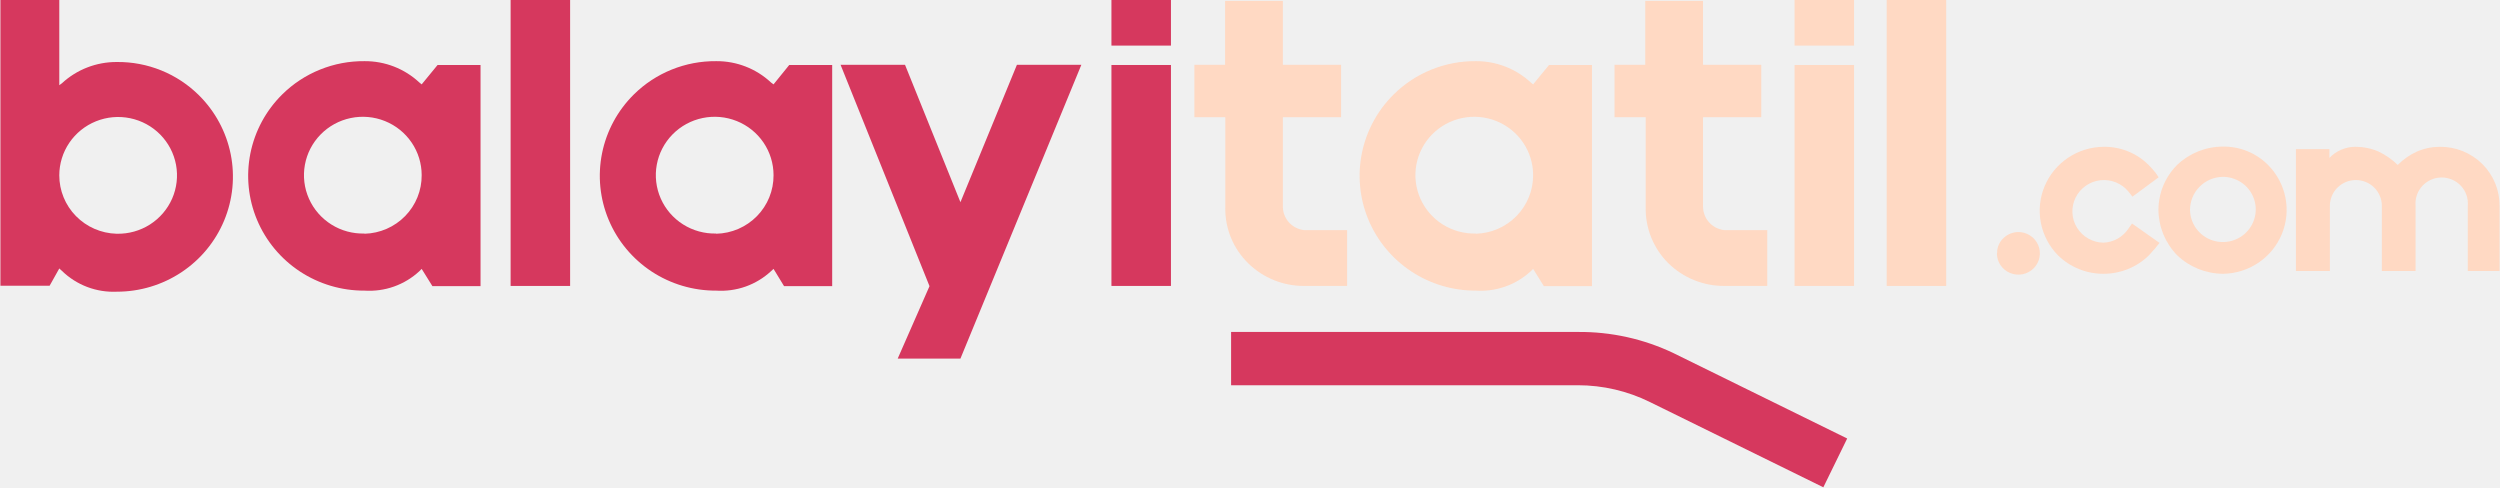
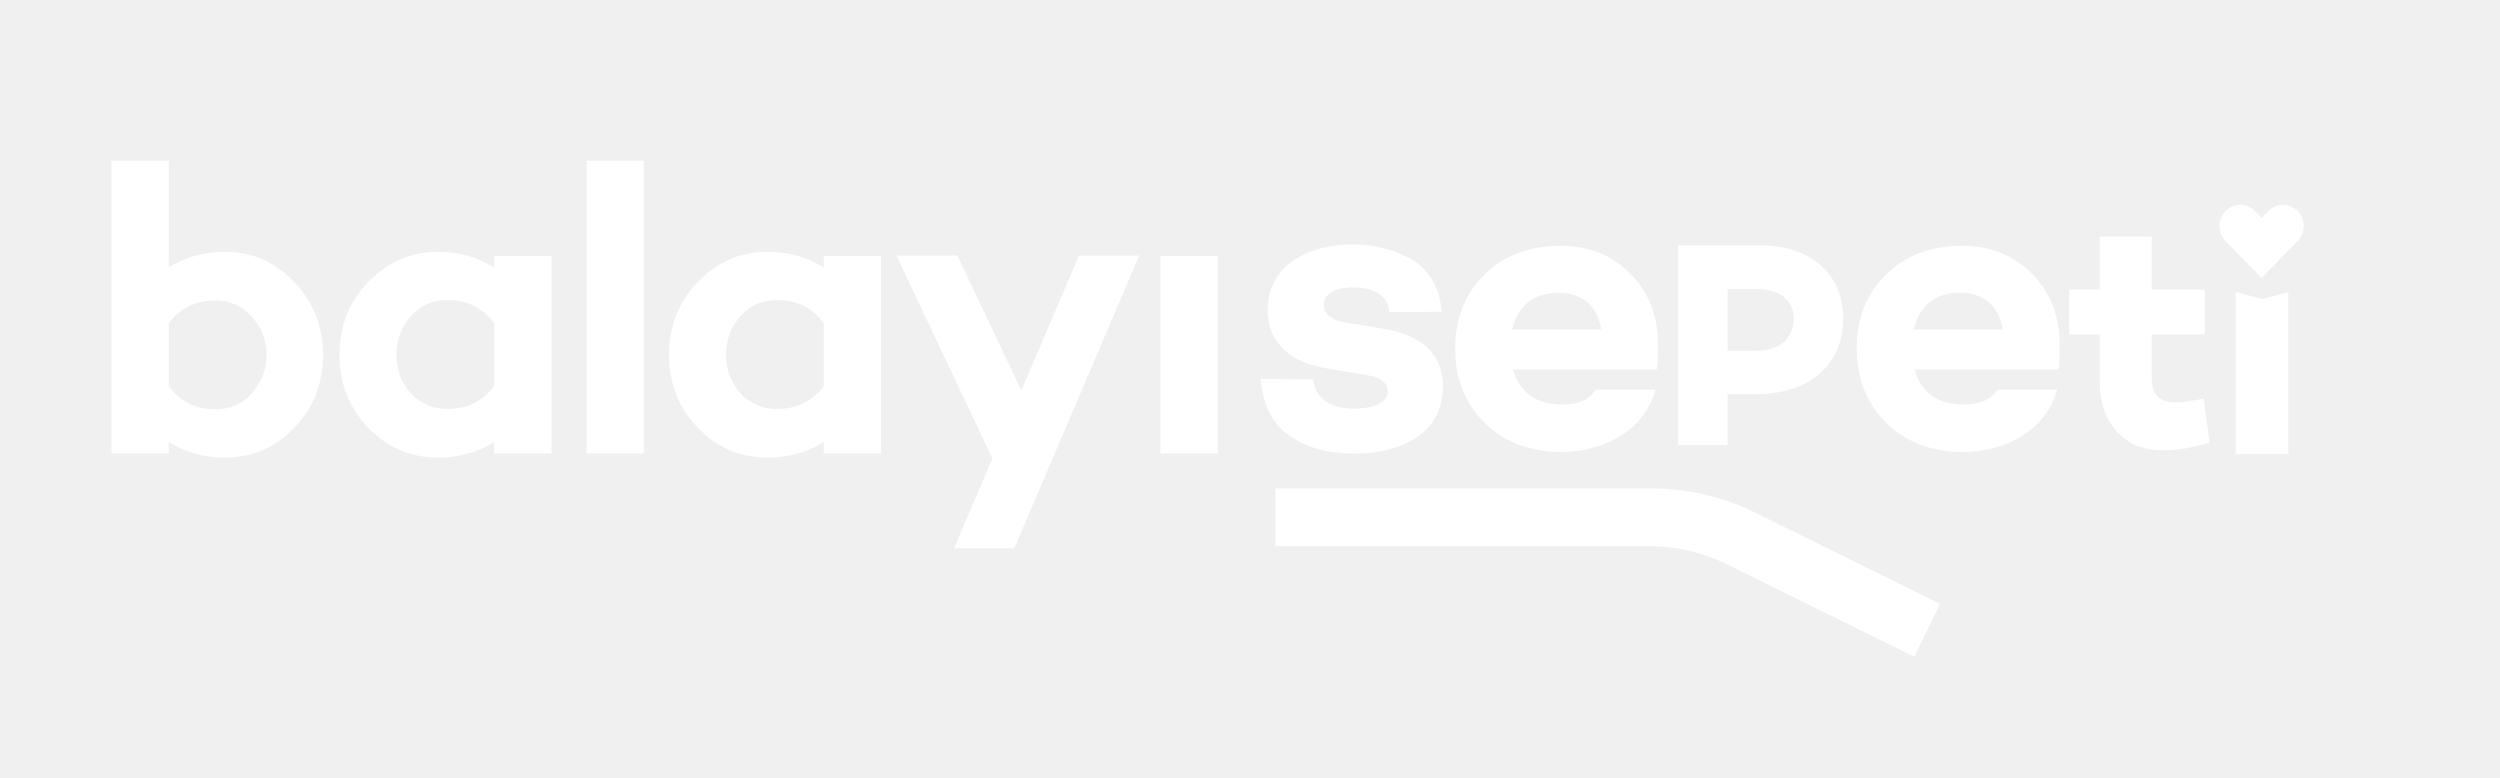
- <svg xmlns="http://www.w3.org/2000/svg" width="236" height="46" viewBox="0 0 236 46" fill="none">
-   <g clip-path="url(#clip0_14_386)">
-     <path d="M188.528 23.875C188.524 23.616 188.574 23.359 188.675 23.12C188.777 22.881 188.927 22.665 189.116 22.487C189.494 22.116 190.004 21.906 190.536 21.904C190.937 21.904 191.329 22.022 191.662 22.243C191.996 22.464 192.256 22.778 192.409 23.145C192.563 23.513 192.603 23.917 192.525 24.308C192.447 24.698 192.253 25.056 191.97 25.337C191.686 25.619 191.325 25.81 190.931 25.888C190.538 25.965 190.13 25.926 189.76 25.773C189.389 25.621 189.073 25.363 188.85 25.033C188.627 24.702 188.508 24.313 188.508 23.915L188.528 23.875Z" fill="#FFD9C3" />
-     <path d="M194.267 24.096C193.438 23.249 192.877 22.18 192.655 21.02C192.432 19.861 192.557 18.662 193.015 17.572C193.473 16.482 194.243 15.55 195.229 14.889C196.216 14.229 197.376 13.871 198.566 13.858C199.36 13.844 200.149 13.99 200.885 14.287C201.62 14.585 202.287 15.027 202.845 15.588C203.066 15.812 203.276 16.047 203.473 16.292L203.778 16.735L201.304 18.565L200.939 18.102C200.624 17.714 200.216 17.411 199.753 17.221C199.289 17.03 198.784 16.959 198.285 17.014C197.786 17.069 197.309 17.248 196.899 17.535C196.488 17.821 196.157 18.206 195.937 18.653C195.716 19.1 195.613 19.595 195.636 20.093C195.66 20.59 195.81 21.073 196.072 21.498C196.335 21.922 196.701 22.274 197.136 22.521C197.572 22.768 198.064 22.901 198.566 22.909C199.041 22.889 199.505 22.756 199.917 22.521C200.33 22.287 200.68 21.958 200.939 21.562L201.263 21.099L203.859 22.93L203.473 23.412C203.417 23.496 203.349 23.57 203.271 23.634C203.149 23.794 202.987 23.955 202.845 24.116C201.703 25.229 200.166 25.85 198.566 25.846C196.956 25.85 195.41 25.221 194.267 24.096Z" fill="#FFD9C3" />
-     <path d="M205.522 24.096C204.404 22.952 203.773 21.425 203.757 19.832C203.753 18.235 204.388 16.702 205.522 15.568C206.683 14.461 208.23 13.841 209.841 13.838C210.632 13.827 211.417 13.974 212.148 14.271C212.88 14.569 213.544 15.01 214.099 15.568C214.94 16.41 215.512 17.48 215.743 18.642C215.975 19.805 215.856 21.01 215.402 22.106C214.948 23.202 214.178 24.142 213.189 24.807C212.2 25.472 211.036 25.833 209.841 25.846C208.228 25.834 206.682 25.208 205.522 24.096ZM206.738 19.832C206.75 20.438 206.942 21.027 207.29 21.525C207.639 22.023 208.127 22.408 208.695 22.632C209.263 22.856 209.885 22.908 210.483 22.782C211.08 22.657 211.628 22.359 212.055 21.927C212.483 21.494 212.773 20.946 212.888 20.35C213.002 19.755 212.938 19.14 212.701 18.581C212.465 18.022 212.067 17.545 211.558 17.209C211.049 16.874 210.452 16.695 209.841 16.694C209.011 16.705 208.219 17.041 207.637 17.629C207.056 18.217 206.733 19.009 206.738 19.832Z" fill="#FFD9C3" />
-     <path d="M232.958 25.585V19.43C232.989 19.09 232.949 18.748 232.839 18.425C232.729 18.102 232.553 17.805 232.321 17.553C232.089 17.301 231.807 17.1 231.493 16.963C231.178 16.825 230.838 16.754 230.494 16.754C230.151 16.754 229.811 16.825 229.496 16.963C229.182 17.1 228.9 17.301 228.668 17.553C228.436 17.805 228.26 18.102 228.15 18.425C228.04 18.748 228 19.09 228.031 19.43V25.585H224.847V19.43C224.847 18.784 224.588 18.165 224.128 17.709C223.668 17.253 223.044 16.996 222.393 16.996C221.742 16.996 221.118 17.253 220.658 17.709C220.198 18.165 219.94 18.784 219.94 19.43V25.585H216.736V14.079H219.899V14.904C220.214 14.573 220.595 14.309 221.017 14.13C221.439 13.95 221.893 13.857 222.353 13.858C223.099 13.858 223.837 14.008 224.523 14.301C225.196 14.623 225.812 15.05 226.348 15.568C226.872 15.038 227.491 14.608 228.173 14.301C228.858 14.008 229.596 13.858 230.342 13.858C231.082 13.853 231.814 13.993 232.498 14.271C233.182 14.55 233.804 14.96 234.326 15.478C234.849 15.997 235.262 16.613 235.543 17.291C235.823 17.97 235.965 18.697 235.959 19.43V25.585H232.958Z" fill="#FFD9C3" />
-     <path d="M160.767 19.53V11.063H166.263V6.115H160.767V0.081H155.312V6.115H152.412V11.063H155.353V19.631C155.341 20.601 155.525 21.563 155.894 22.462C156.263 23.36 156.81 24.175 157.502 24.86C158.907 26.234 160.802 27.001 162.775 26.993H166.83V21.723H162.775C162.228 21.664 161.721 21.408 161.352 21.004C160.982 20.6 160.774 20.076 160.767 19.53Z" fill="#FFD9C3" />
-     <path d="M121.103 19.53V11.063H126.598V6.115H121.103V0.081H115.648V6.115H112.748V11.063H115.668V19.631C115.655 20.603 115.841 21.567 116.214 22.466C116.586 23.365 117.139 24.179 117.838 24.86C119.241 26.236 121.137 27.003 123.11 26.993H127.166V21.723H123.11C122.563 21.664 122.057 21.408 121.687 21.004C121.317 20.6 121.109 20.076 121.103 19.53Z" fill="#FFD9C3" />
-     <path d="M110.538 6.135H104.92V26.992H110.538V6.135Z" fill="#D6385E" />
-     <path d="M110.538 0H104.92V4.304H110.538V0Z" fill="#D6385E" />
-     <path d="M175.023 6.135H169.406V26.992H175.023V6.135Z" fill="#FFD9C3" />
-     <path d="M183.722 0H178.105V26.993H183.722V0Z" fill="#FFD9C3" />
-     <path d="M53.819 0H48.202V26.993H53.819V0Z" fill="#D6385E" />
-     <path d="M175.023 0H169.406V4.304H175.023V0Z" fill="#FFD9C3" />
-     <path d="M5.84 25.564L5.597 25.343L4.684 26.973H0.041V0H5.597V8.045L5.84 7.865C7.248 6.561 9.106 5.842 11.031 5.853C12.468 5.838 13.893 6.108 15.224 6.647C16.554 7.186 17.762 7.983 18.778 8.991C20.311 10.51 21.355 12.446 21.778 14.554C22.201 16.661 21.984 18.846 21.154 20.832C20.325 22.817 18.921 24.514 17.119 25.707C15.316 26.901 13.198 27.537 11.031 27.536C10.076 27.58 9.121 27.428 8.228 27.088C7.334 26.749 6.522 26.23 5.84 25.564ZM11.031 22.065C12.135 22.089 13.221 21.786 14.151 21.195C15.08 20.604 15.811 19.752 16.251 18.748C16.69 17.743 16.817 16.631 16.617 15.554C16.416 14.477 15.897 13.484 15.125 12.701C14.353 11.918 13.364 11.381 12.283 11.159C11.202 10.936 10.078 11.038 9.056 11.451C8.033 11.865 7.158 12.571 6.542 13.48C5.926 14.388 5.597 15.459 5.597 16.554C5.596 17.988 6.159 19.366 7.166 20.395C8.174 21.424 9.545 22.023 10.991 22.065H11.031Z" fill="#D6385E" />
-     <path d="M84.743 33.851L87.745 27.013L79.349 6.115H85.433L90.665 19.088L95.998 6.115H102.081L90.665 33.851H84.743Z" fill="#D6385E" />
-     <path d="M39.806 7.965L39.584 7.784C38.184 6.48 36.333 5.76 34.413 5.773C32.973 5.759 31.545 6.03 30.212 6.569C28.878 7.107 27.666 7.903 26.646 8.91C25.109 10.428 24.062 12.365 23.638 14.474C23.214 16.584 23.432 18.77 24.265 20.757C25.097 22.743 26.507 24.438 28.314 25.628C30.121 26.817 32.244 27.446 34.413 27.435C35.355 27.496 36.3 27.366 37.189 27.051C38.078 26.736 38.893 26.244 39.584 25.605L39.806 25.383L40.82 27.013H45.363V6.135H41.307L39.806 7.965ZM34.413 22.045C33.307 22.077 32.217 21.781 31.283 21.195C30.348 20.609 29.61 19.76 29.165 18.756C28.719 17.753 28.586 16.64 28.782 15.56C28.977 14.481 29.493 13.484 30.264 12.697C31.034 11.91 32.023 11.369 33.105 11.143C34.187 10.917 35.313 11.016 36.337 11.428C37.362 11.84 38.24 12.546 38.858 13.456C39.476 14.365 39.806 15.437 39.806 16.534C39.818 17.973 39.258 19.359 38.25 20.393C37.241 21.427 35.863 22.028 34.413 22.065V22.045Z" fill="#D6385E" />
-     <path d="M73.022 7.965L72.779 7.784C71.381 6.478 69.529 5.758 67.608 5.773C66.169 5.759 64.741 6.03 63.407 6.569C62.074 7.107 60.862 7.903 59.842 8.91C58.304 10.428 57.257 12.365 56.833 14.474C56.409 16.584 56.627 18.77 57.46 20.757C58.293 22.743 59.703 24.438 61.51 25.628C63.317 26.817 65.44 27.446 67.608 27.435C68.55 27.496 69.495 27.366 70.385 27.051C71.274 26.736 72.089 26.244 72.779 25.605L73.022 25.383L74.016 27.013H78.558V6.135H74.503L73.022 7.965ZM67.608 22.045C66.504 22.073 65.416 21.773 64.484 21.185C63.551 20.597 62.817 19.746 62.375 18.742C61.932 17.738 61.802 16.625 62 15.547C62.198 14.469 62.716 13.474 63.487 12.689C64.258 11.904 65.247 11.365 66.329 11.141C67.41 10.916 68.535 11.017 69.558 11.43C70.582 11.842 71.458 12.548 72.075 13.457C72.692 14.367 73.022 15.438 73.022 16.534C73.034 17.976 72.472 19.365 71.459 20.4C70.445 21.435 69.062 22.033 67.608 22.065V22.045Z" fill="#D6385E" />
-     <path d="M144.727 7.965L144.504 7.784C143.096 6.481 141.239 5.761 139.313 5.773C137.876 5.761 136.452 6.032 135.122 6.571C133.792 7.11 132.584 7.905 131.566 8.91C130.031 10.427 128.984 12.362 128.559 14.469C128.135 16.577 128.351 18.762 129.181 20.747C130.011 22.733 131.418 24.428 133.222 25.619C135.026 26.81 137.146 27.442 139.313 27.435C140.258 27.497 141.206 27.366 142.099 27.051C142.992 26.737 143.81 26.244 144.504 25.605L144.727 25.383L145.741 27.013H150.283V6.135H146.228L144.727 7.965ZM139.313 22.045C138.208 22.073 137.12 21.773 136.188 21.185C135.256 20.597 134.522 19.746 134.079 18.742C133.637 17.738 133.506 16.625 133.704 15.547C133.903 14.469 134.42 13.474 135.191 12.689C135.962 11.904 136.952 11.365 138.034 11.141C139.115 10.916 140.239 11.017 141.263 11.43C142.287 11.842 143.163 12.548 143.78 13.457C144.397 14.367 144.727 15.438 144.727 16.534C144.733 17.974 144.169 19.36 143.157 20.394C142.145 21.428 140.765 22.028 139.313 22.065V22.045Z" fill="#FFD9C3" />
-     <path d="M172.123 46L155.758 37.955C153.642 36.909 151.309 36.366 148.945 36.366H116.215V31.337H148.945C152.082 31.307 155.184 31.995 158.009 33.349L174.374 41.394L172.123 46Z" fill="#D6385E" />
-   </g>
-   <defs>
-     <clipPath id="clip0_14_386">
-       <rect width="236" height="46" fill="white" />
-     </clipPath>
-   </defs>
+ <svg xmlns="http://www.w3.org/2000/svg" width="637" height="198" viewBox="0 0 637 198" fill="none">
+   <path d="M57.304 64.169C51.945 64.169 47.112 65.535 43.014 68.162V40.948H28.409V115.549H43.014V112.607C47.112 115.234 51.945 116.6 57.304 116.6C64.239 116.6 70.123 114.078 74.956 109.034C79.894 103.886 82.311 97.687 82.311 90.332C82.311 83.082 79.789 76.883 74.956 71.839C70.018 66.691 64.239 64.169 57.304 64.169ZM54.887 104.306C49.844 104.306 45.851 102.31 43.014 98.422V82.346C45.956 78.459 49.949 76.567 54.887 76.567C58.565 76.567 61.612 77.933 64.134 80.665C66.55 83.292 67.916 86.549 67.916 90.332C67.916 94.114 66.655 97.371 64.134 100.208C61.717 102.94 58.565 104.306 54.887 104.306ZM140.51 65.22H125.905V68.162C121.807 65.535 116.974 64.169 111.615 64.169C104.68 64.169 98.796 66.691 93.858 71.839C88.919 76.883 86.503 83.082 86.503 90.437C86.503 97.687 88.919 103.886 93.858 109.034C98.796 114.078 104.68 116.6 111.615 116.6C116.974 116.6 121.807 115.234 125.905 112.607V115.549H140.51V65.22ZM114.032 104.201C110.249 104.201 107.097 102.835 104.68 100.208C102.264 97.477 101.003 94.219 101.003 90.437C101.003 86.549 102.264 83.292 104.68 80.56C107.097 77.828 110.249 76.462 114.032 76.462C119.075 76.462 123.068 78.459 125.905 82.346V98.422C122.963 102.31 118.97 104.201 114.032 104.201ZM164.035 40.948H149.43V115.549H164.035V40.948ZM224.488 65.22H209.883V68.162C205.785 65.535 200.952 64.169 195.594 64.169C188.659 64.169 182.775 66.691 177.836 71.839C172.898 76.883 170.481 83.082 170.481 90.437C170.481 97.687 172.898 103.886 177.836 109.034C182.775 114.078 188.659 116.6 195.594 116.6C200.952 116.6 205.785 115.234 209.883 112.607V115.549H224.488V65.22ZM198.01 104.201C194.228 104.201 191.075 102.835 188.659 100.208C186.242 97.477 184.981 94.219 184.981 90.437C184.981 86.549 186.242 83.292 188.659 80.56C191.075 77.828 194.228 76.462 198.01 76.462C203.054 76.462 207.046 78.459 209.883 82.346V98.422C206.941 102.31 202.949 104.201 198.01 104.201ZM290.277 65.115H274.936L260.226 99.473L243.94 65.115H228.39L252.871 116.81L243.1 139.715H258.44L290.277 65.115ZM310.28 65.22H295.675V115.549H310.28V65.22Z" fill="white" />
+   <path d="M321.22 96.558C321.745 103.178 324.162 108.011 328.575 111.058C332.988 114.105 338.451 115.576 344.966 115.576C358.415 115.576 367.661 109.482 367.661 98.555C367.661 90.464 362.618 85.421 352.426 83.739L343.285 82.269C339.292 81.638 337.296 79.957 337.296 77.54C337.296 75.019 340.027 73.232 344.756 73.232C349.904 73.232 353.687 75.229 354.002 79.537L367.346 79.431C366.821 72.707 363.458 67.874 358.73 65.562C354.002 63.251 349.694 62.305 344.756 62.305C331.727 62.305 323.006 68.714 323.006 78.906C323.006 87.627 329.1 92.355 337.821 93.826L348.538 95.612C351.9 96.138 353.582 97.609 353.582 99.815C353.582 102.442 350.114 104.123 345.071 104.123C338.872 104.123 335.299 101.602 334.564 96.663L321.22 96.558ZM422.47 87.837C422.47 80.377 420.054 74.388 415.326 69.66C410.597 64.932 404.713 62.62 397.568 62.62C389.583 62.62 383.069 65.142 378.13 70.08C373.192 75.019 370.775 81.218 370.775 88.888C370.775 96.453 373.297 102.757 378.235 107.696C383.279 112.634 389.793 115.156 397.779 115.156C409.652 115.156 419.213 108.957 421.84 99.29H406.605C405.029 101.812 402.192 103.073 398.094 103.073C391.474 103.073 387.271 100.131 385.485 94.141H422.155C422.365 92.776 422.47 90.674 422.47 87.837ZM397.148 74.598C403.137 74.598 407.13 78.066 407.971 83.95H385.275C386.851 77.75 390.844 74.598 397.148 74.598ZM524.787 87.837C524.787 80.377 522.37 74.388 517.642 69.66C512.914 64.932 507.03 62.62 499.885 62.62C491.9 62.62 485.385 65.142 480.447 70.08C475.508 75.019 473.092 81.218 473.092 88.888C473.092 96.453 475.614 102.757 480.552 107.696C485.595 112.634 492.11 115.156 500.095 115.156C511.968 115.156 521.53 108.957 524.157 99.29H508.921C507.345 101.812 504.508 103.073 500.41 103.073C493.791 103.073 489.588 100.131 487.802 94.141H524.472C524.682 92.776 524.787 90.674 524.787 87.837ZM499.465 74.598C505.454 74.598 509.447 78.066 510.287 83.95H487.592C489.168 77.75 493.16 74.598 499.465 74.598Z" fill="white" />
+   <path d="M427.549 62.495V113.389H440.198V100.441H447.083C454.044 100.441 459.507 98.719 463.549 95.276C467.591 91.759 469.611 87.044 469.611 81.131C469.611 75.368 467.665 70.877 463.774 67.51C459.957 64.142 454.717 62.495 448.056 62.495H427.549ZM440.198 89.364V73.647H447.832C453.445 73.647 457.038 76.566 457.038 81.131C457.038 86.146 453.445 89.364 447.832 89.364H440.198Z" fill="white" />
+   <path d="M561.521 101.559C558.164 102.214 555.789 102.541 554.479 102.541C550.302 102.541 548.255 100.576 548.255 96.564V85.181H561.767V73.798H548.255V60.287H534.989V73.798H527.209V85.181H534.989V96.973C534.989 102.296 536.381 106.636 539.329 109.912C542.195 113.105 546.126 114.743 550.957 114.743C554.806 114.743 558.819 114.088 562.995 112.778L561.521 101.559Z" fill="white" />
+   <path d="M583.069 74.391L576.359 76.197L569.649 74.391V115.684H583.069V74.391Z" fill="white" />
+   <path d="M487.764 167.356L440.118 143.82C433.955 140.763 427.165 139.172 420.28 139.172H324.988V124.462L420.28 124.462C429.415 124.372 438.446 126.386 446.671 130.346L494.318 153.882L487.764 167.356Z" fill="white" />
+   <path d="M585.447 53.781C583.377 51.668 580.021 51.668 577.951 53.781L576.26 55.508L574.568 53.781C572.498 51.668 569.142 51.668 567.072 53.781C565.002 55.894 565.002 59.32 567.072 61.433L568.764 63.16L576.26 70.813L583.756 63.16L585.448 61.433C587.517 59.32 587.517 55.894 585.447 53.781Z" fill="white" />
</svg>
